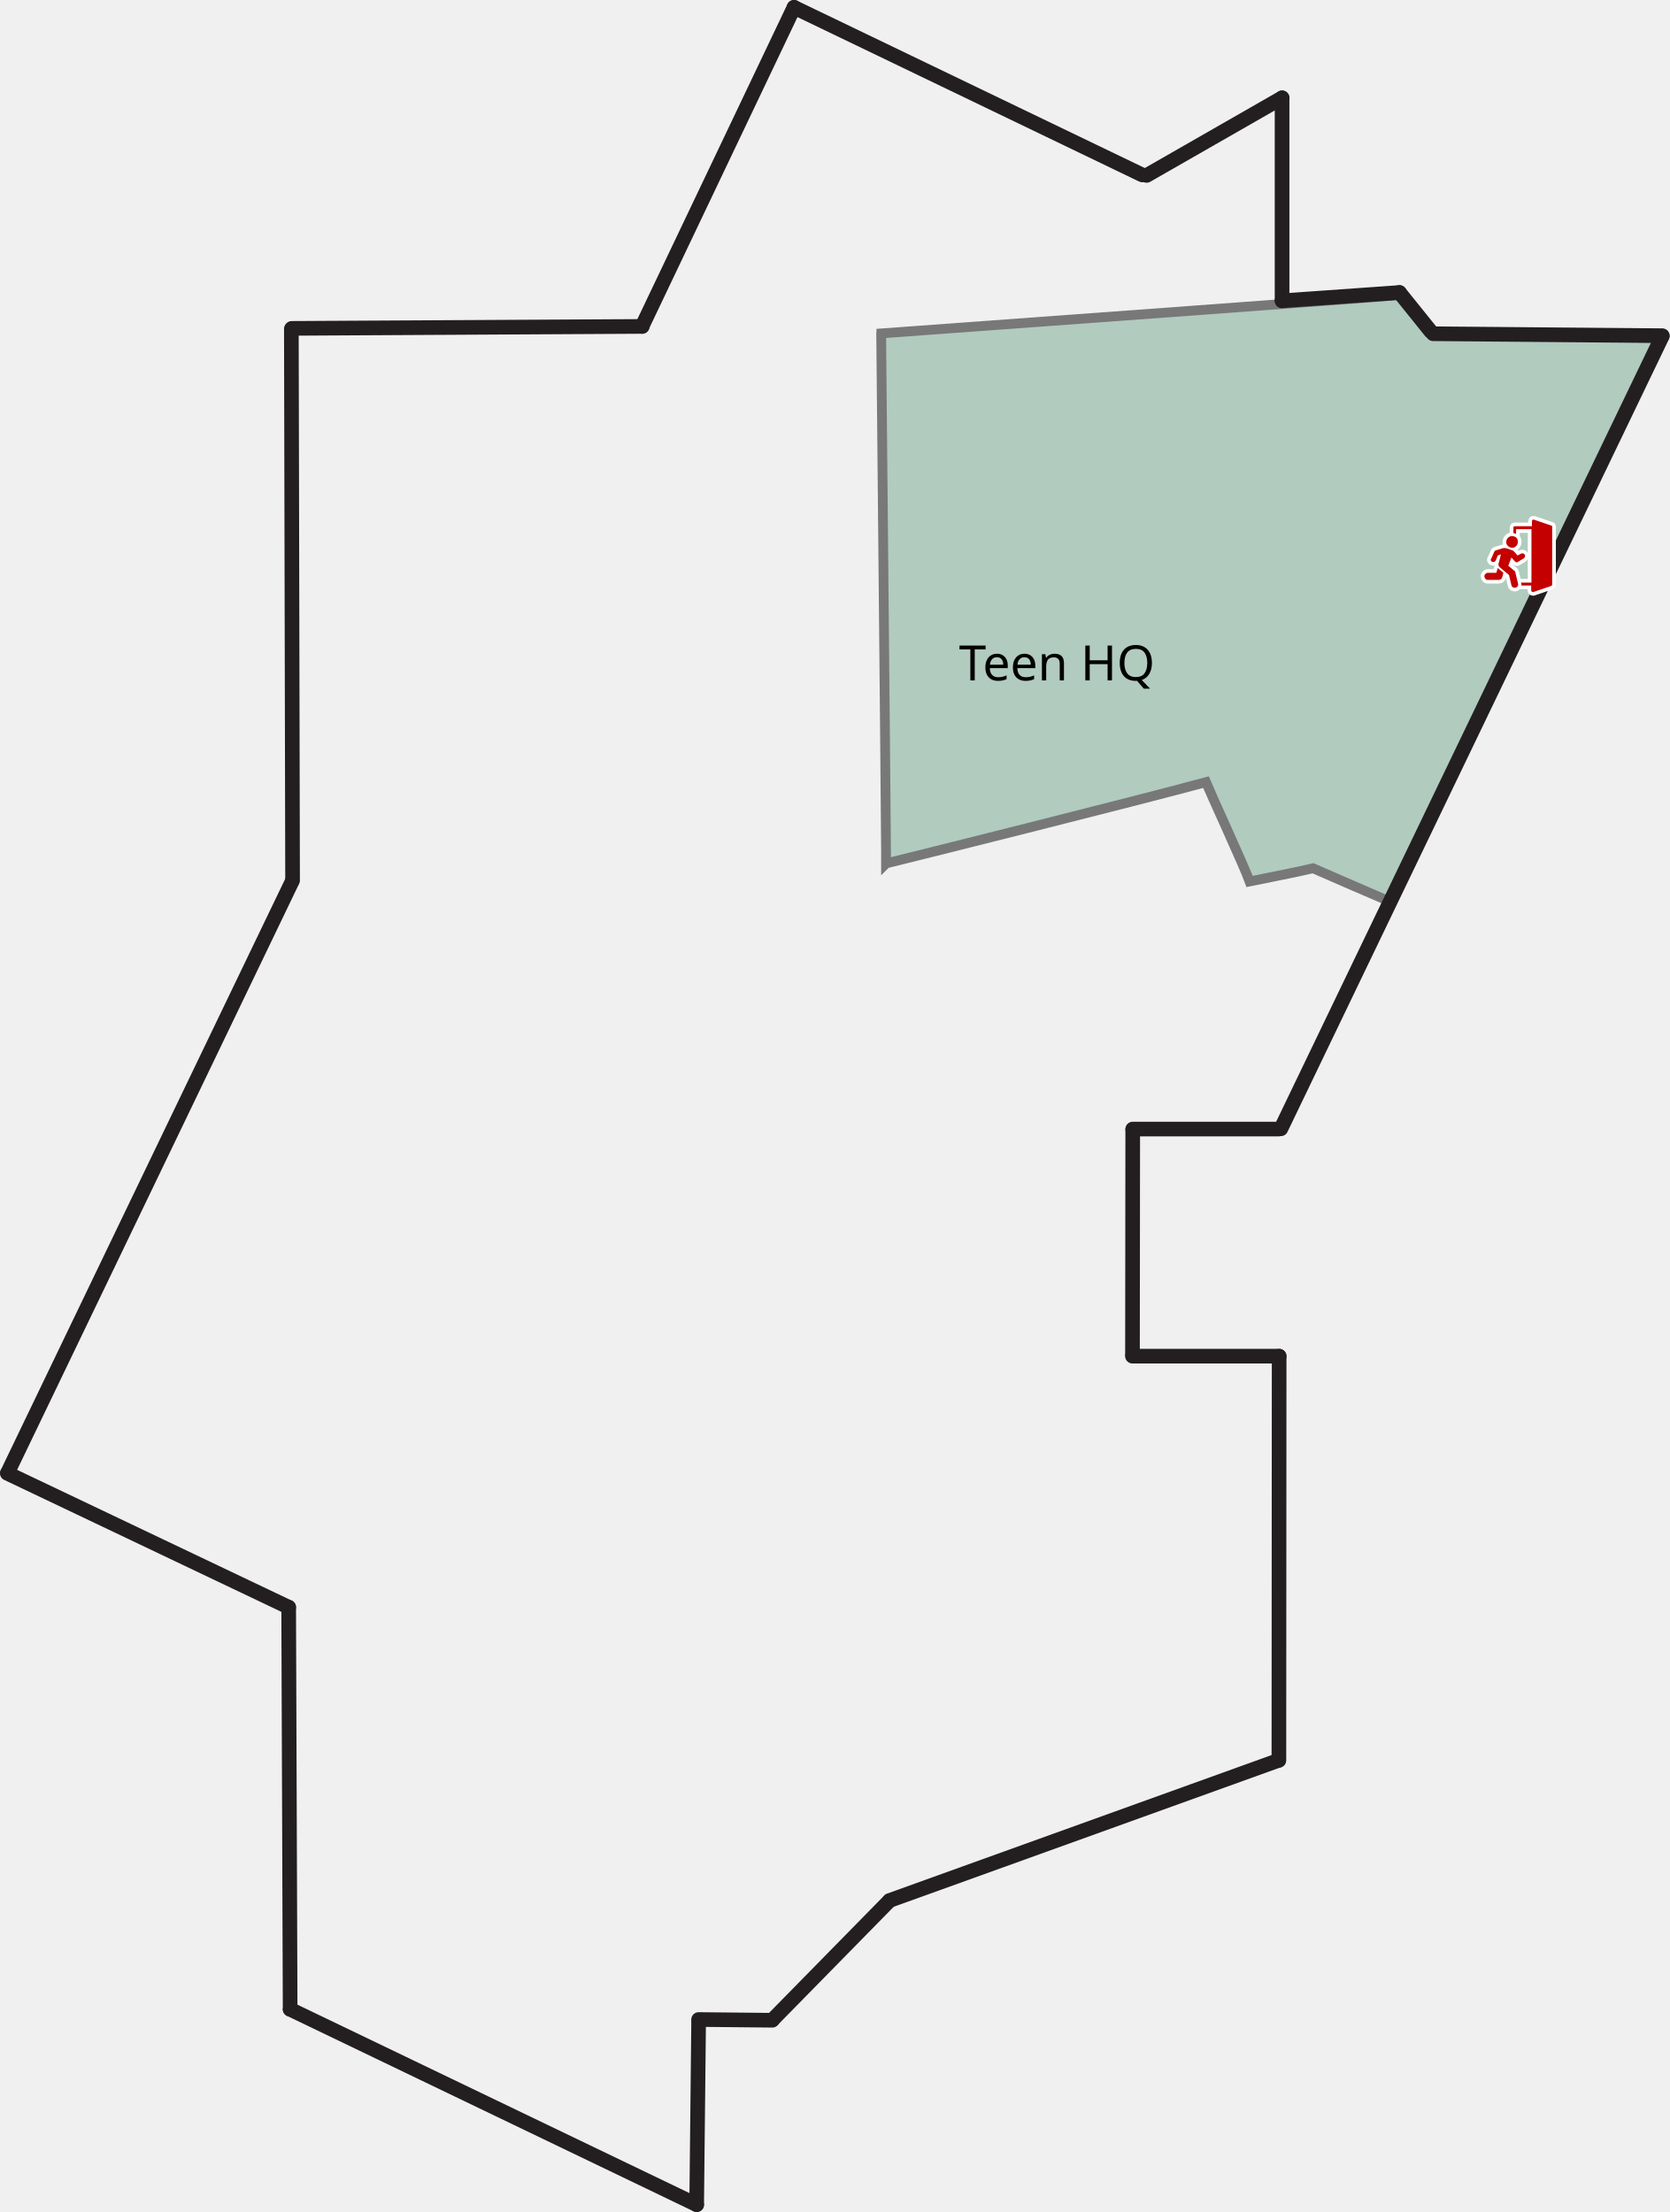
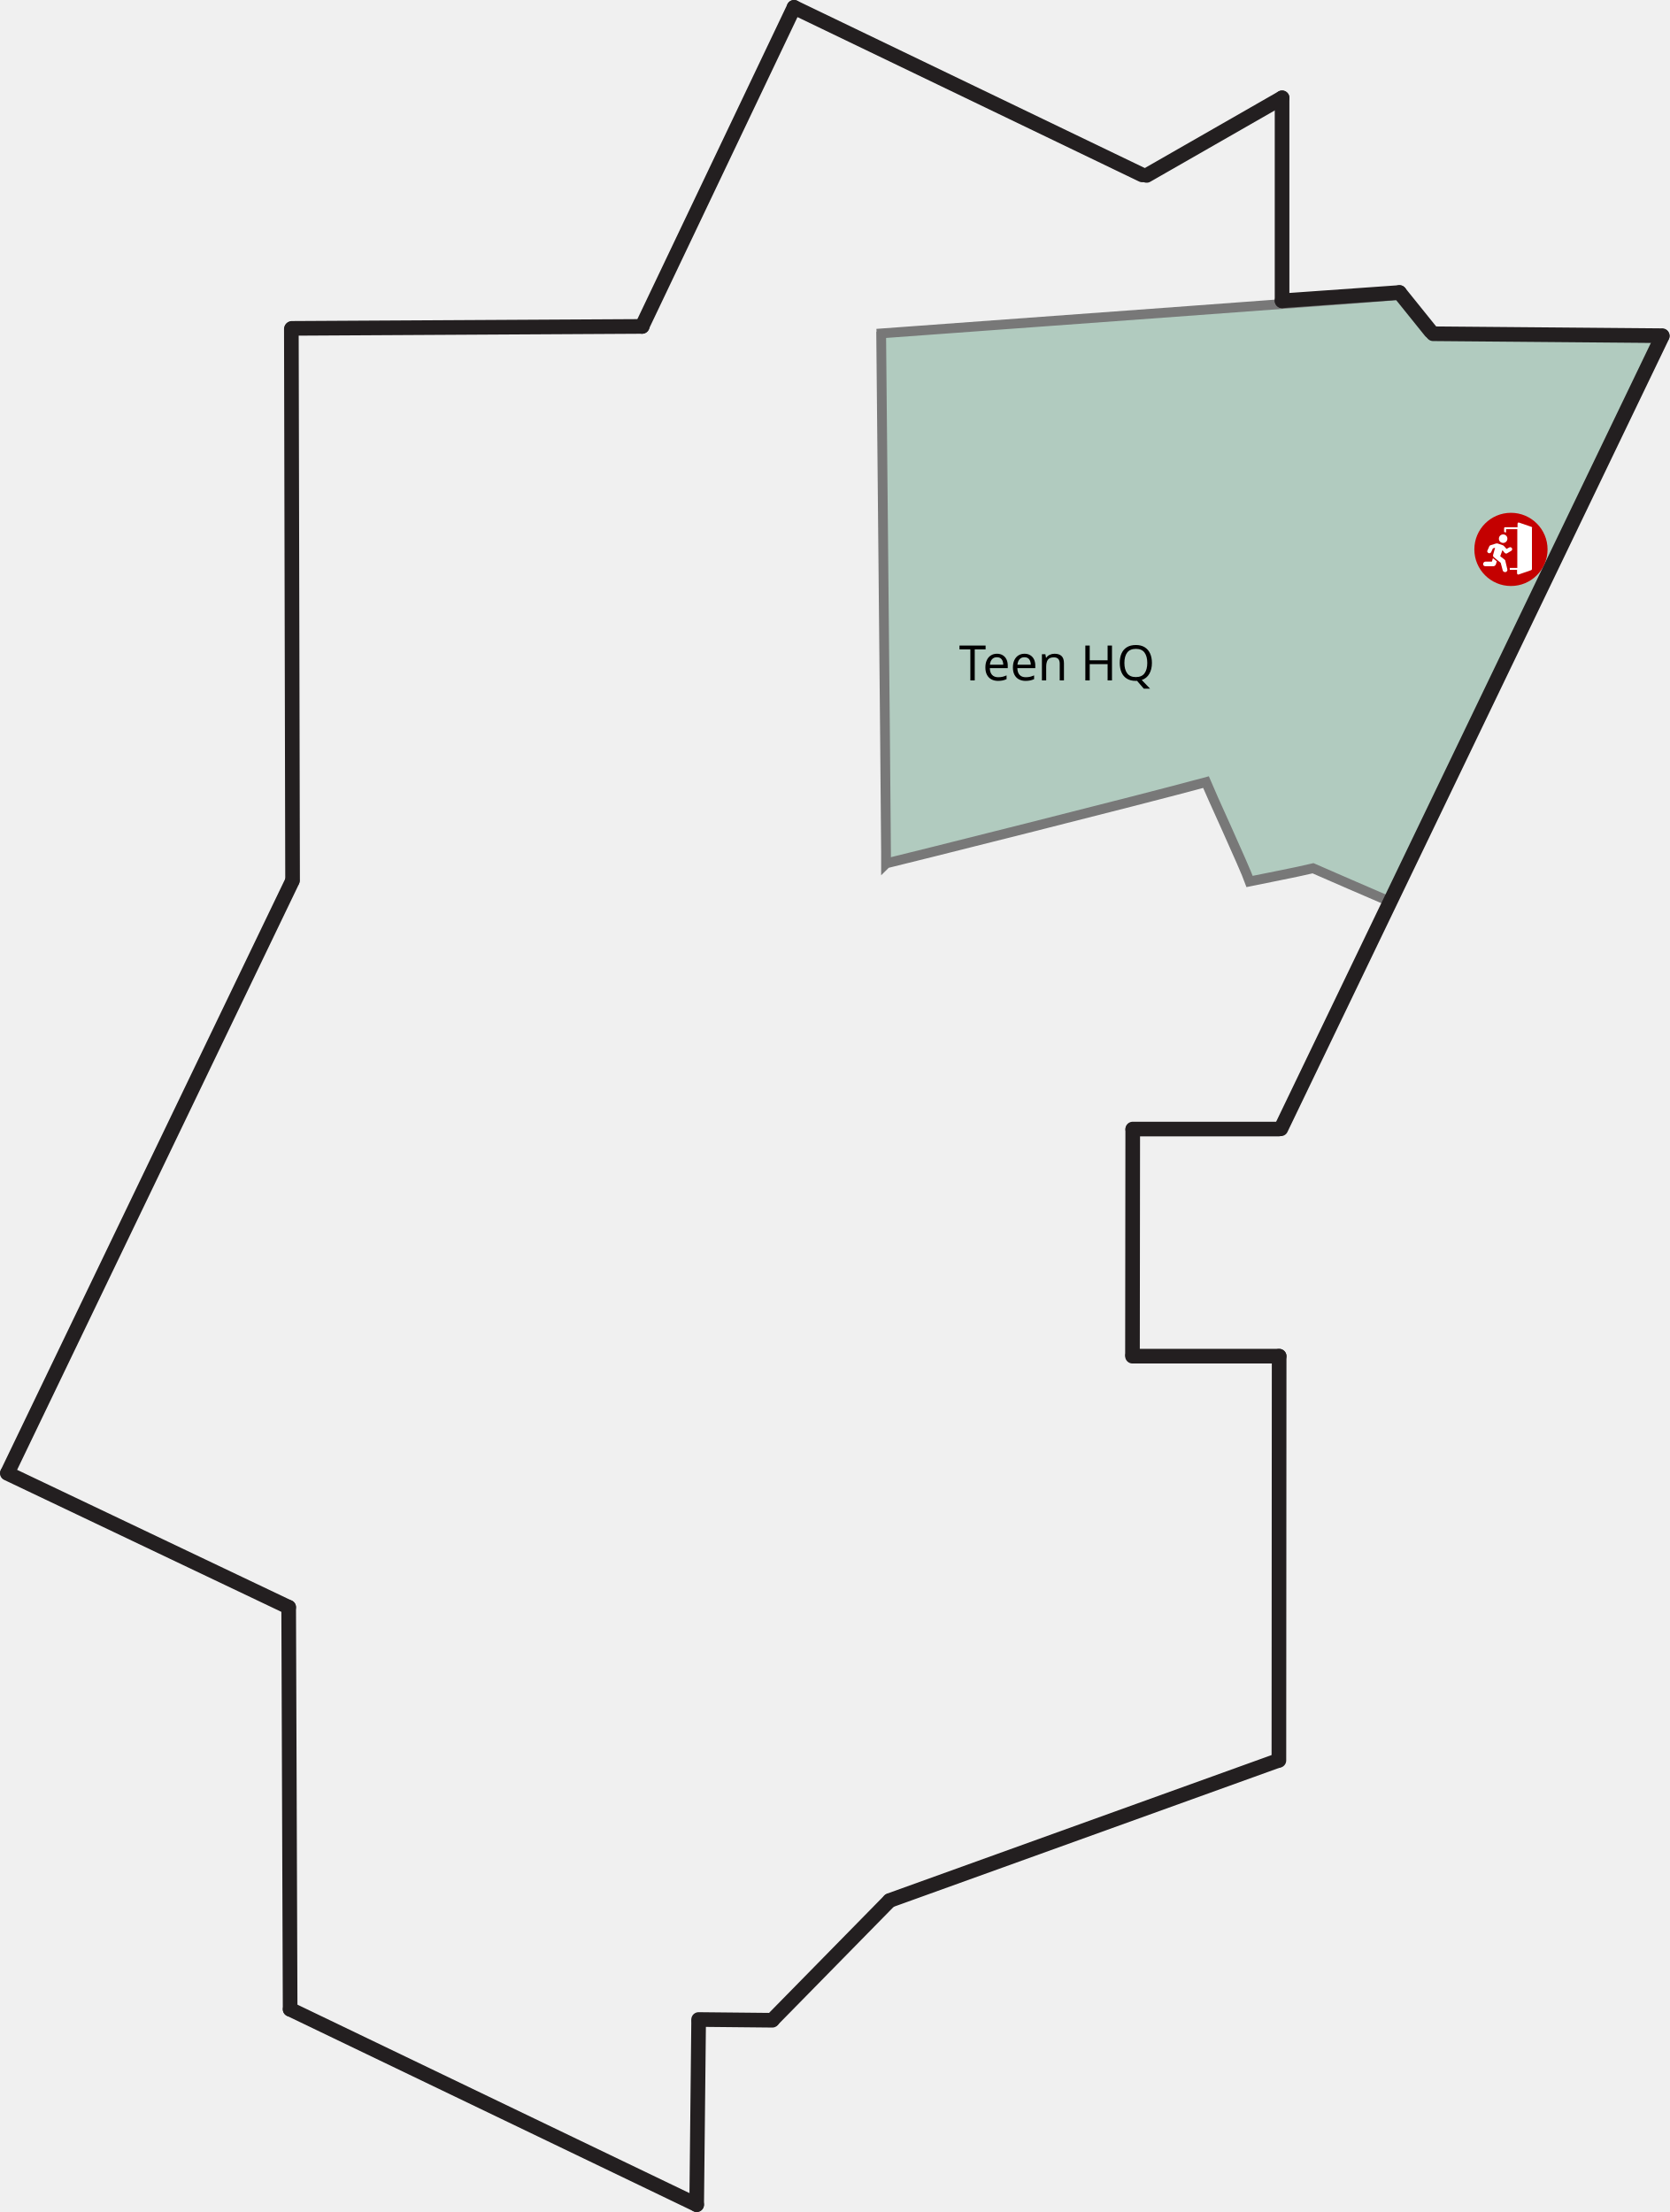
<svg xmlns="http://www.w3.org/2000/svg" version="1.1" id="Layer_1" x="0px" y="0px" viewBox="0 0 684.2 906.7" style="enable-background:new 0 0 684.2 906.7;" xml:space="preserve">
  <style type="text/css">
	.st0{opacity:0.5;fill:#71A58E;stroke:#000000;stroke-width:4;stroke-miterlimit:10;enable-background:new    ;}
	.st1{fill:none;stroke:#231F20;stroke-width:6;stroke-linecap:round;stroke-linejoin:round;}
	.st2{font-family:'ArialMT';}
	.st3{font-size:20px;}
- 	.st4{fill:#C40000;stroke:#FFFFFF;stroke-width:3;stroke-miterlimit:10;}
- 	.st5{fill:#C40000;}
+ 	.st4{fill:#C40000;}
+ 	.st5{fill:#FFFFFF;}
</style>
  <g id="teen_hq">
    <path class="st0" d="M361.1,135.9c0,3.6,1.8,182.1,2,213.4c0,2.4,0,3.5,0,4.7c0,0,0,0,0.1-0.1c6-1.4,105-26.2,131-33.3   c1.4,3.5,15.8,34.8,17.9,40.7c3.3-0.7,19.9-3.9,26-5.4c2.3,1,26.8,11.7,31.8,13.8c23.2-47.8,110.9-231.7,111-231.7 M679,138.5   l-88.6-1.5l-4-1.6l-12.6-14.5c-9.1,1-164.7,12.2-214.5,15.9" />
  </g>
  <g id="floor_outline">
    <g id="c">
      <g id="d">
        <line class="st1" x1="681.2" y1="137.8" x2="524.9" y2="462.7" />
        <line class="st1" x1="3.1" y1="603.7" x2="119.7" y2="361.3" />
        <line class="st1" x1="118.3" y1="658.8" x2="3" y2="603.9" />
        <line class="st1" x1="118.9" y1="823.6" x2="285.5" y2="903.7" />
        <line class="st1" x1="325.4" y1="3" x2="263.1" y2="133.8" />
        <line class="st1" x1="468.1" y1="71.7" x2="325.4" y2="3" />
        <line class="st1" x1="119.6" y1="134.6" x2="263.2" y2="133.8" />
        <line class="st1" x1="525.4" y1="40.1" x2="469.9" y2="71.9" />
        <line class="st1" x1="525.4" y1="123.3" x2="525.4" y2="40.1" />
        <line class="st1" x1="525.4" y1="123.3" x2="573.5" y2="119.9" />
        <line class="st1" x1="586.3" y1="135.8" x2="573.5" y2="119.9" />
        <line class="st1" x1="681.2" y1="137.6" x2="587.3" y2="136.8" />
        <line class="st1" x1="119.4" y1="134.8" x2="119.9" y2="360.8" />
        <line class="st1" x1="464.2" y1="462.8" x2="524" y2="462.8" />
        <line class="st1" x1="464.1" y1="555.2" x2="464.2" y2="463.1" />
        <line class="st1" x1="464.1" y1="555.9" x2="524.2" y2="555.9" />
        <line class="st1" x1="524.1" y1="721.6" x2="524.2" y2="555.9" />
        <line class="st1" x1="286.3" y1="828.8" x2="285.5" y2="903.7" />
        <line class="st1" x1="118.9" y1="823.6" x2="118.3" y2="658.8" />
        <line class="st1" x1="316.5" y1="828.1" x2="286.3" y2="827.8" />
        <line class="st1" x1="523.3" y1="721.8" x2="364.6" y2="779" />
        <line class="st1" x1="364.4" y1="779.2" x2="316.8" y2="827.7" />
      </g>
    </g>
  </g>
  <text transform="matrix(1 0 0 1 393 278.8898)" class="st2 st3">Teen HQ</text>
  <g id="emergency_exit">
    <g>
+       <circle class="st4" cx="619.2" cy="225.2" r="15" />
      <g>
-         <path class="st4" d="M635.9,215.5l-7.3-2.5c-0.5-0.1-0.8,0.2-0.8,0.7v2h-7c-0.4,0-0.6,0.2-0.6,0.6v2.2c0.5,0.1,0.7,0.2,1.1,0.4     v-2h6.3v21.9h-4.3l0.1,0.4c0.1,0.4,0.1,0.6,0.1,0.8h4v2c0,0.5,0.5,0.7,0.8,0.7l7.3-2.5c0.4-0.1,0.5-0.4,0.5-0.7v-23.1     C636.3,215.9,636,215.7,635.9,215.5z" />
-         <path class="st4" d="M609.7,237.7h4.6c0.7,0,1.1-0.5,1.3-1l0.5-1.9l-2.2-1.9c0,0,0,0-0.1-0.1l-0.6,2h-3.5c-0.7,0-1.4,0.7-1.4,1.4     C608.4,237.1,608.9,237.7,609.7,237.7z" />
-         <path class="st4" d="M620.2,224.5c1.3-0.4,2-1.5,1.8-2.9s-1.5-2-2.9-1.8c-1.3,0.4-2,1.5-1.8,2.9C617.7,224,619,224.7,620.2,224.5     z" />
-         <path class="st4" d="M611.5,230.3c0.6,0.2,1.2,0,1.5-0.6l0.8-2l1.3-0.5l-1,3.9c-0.1,0.6,0.1,1.1,0.5,1.4l3.8,3.2l1,4.2     c0.1,0.7,0.7,1,1.3,1c0.1,0,0.2,0,0.4,0c0.7-0.2,1.2-0.8,1-1.7l-1.1-4.6c-0.1-0.4-0.2-0.6-0.5-0.7l-2.4-2l1.3-3.4l1.3,1.5     c0.2,0.2,0.6,0.5,0.8,0.5c0.2,0,0.5-0.1,0.6-0.2l2.3-1.4c0.6-0.4,0.7-1,0.5-1.5c-0.4-0.6-1-0.7-1.5-0.5l-1.5,0.8l-1.2-1.4     c-0.4-0.4-0.7-0.7-1.2-0.8l-2-0.7c-0.7-0.2-1.3-0.2-1.9,0l-2.6,0.8c-0.4,0.1-0.6,0.4-0.7,0.7l-1.1,2.5     C610.7,229.4,610.9,230,611.5,230.3z" />
-       </g>
-     </g>
-     <g>
-       <g>
-         <path class="st5" d="M635.9,215.5l-7.3-2.5c-0.5-0.1-0.8,0.2-0.8,0.7v2h-7c-0.4,0-0.6,0.2-0.6,0.6v2.2c0.5,0.1,0.7,0.2,1.1,0.4     v-2h6.3v21.9h-4.3l0.1,0.4c0.1,0.4,0.1,0.6,0.1,0.8h4v2c0,0.5,0.5,0.7,0.8,0.7l7.3-2.5c0.4-0.1,0.5-0.4,0.5-0.7v-23.1     C636.3,215.9,636,215.7,635.9,215.5z" />
-         <path class="st5" d="M609.7,237.7h4.6c0.7,0,1.1-0.5,1.3-1l0.5-1.9l-2.2-1.9c0,0,0,0-0.1-0.1l-0.6,2h-3.5c-0.7,0-1.4,0.7-1.4,1.4     C608.4,237.1,608.9,237.7,609.7,237.7z" />
-         <path class="st5" d="M620.2,224.5c1.3-0.4,2-1.5,1.8-2.9s-1.5-2-2.9-1.8c-1.3,0.4-2,1.5-1.8,2.9C617.7,224,619,224.7,620.2,224.5     z" />
-         <path class="st5" d="M611.5,230.3c0.6,0.2,1.2,0,1.5-0.6l0.8-2l1.3-0.5l-1,3.9c-0.1,0.6,0.1,1.1,0.5,1.4l3.8,3.2l1,4.2     c0.1,0.7,0.7,1,1.3,1c0.1,0,0.2,0,0.4,0c0.7-0.2,1.2-0.8,1-1.7l-1.1-4.6c-0.1-0.4-0.2-0.6-0.5-0.7l-2.4-2l1.3-3.4l1.3,1.5     c0.2,0.2,0.6,0.5,0.8,0.5c0.2,0,0.5-0.1,0.6-0.2l2.3-1.4c0.6-0.4,0.7-1,0.5-1.5c-0.4-0.6-1-0.7-1.5-0.5l-1.5,0.8l-1.2-1.4     c-0.4-0.4-0.7-0.7-1.2-0.8l-2-0.7c-0.7-0.2-1.3-0.2-1.9,0l-2.6,0.8c-0.4,0.1-0.6,0.4-0.7,0.7l-1.1,2.5     C610.7,229.4,610.9,230,611.5,230.3z" />
+         <g>
+           <path class="st5" d="M627.7,216l-5.2-1.8c-0.3-0.1-0.6,0.1-0.6,0.5v1.4h-5.1c-0.2,0-0.4,0.2-0.4,0.4v1.6c0.3,0,0.6,0.1,0.8,0.2      v-1.4h4.6v15.9h-3.1v0.2c0,0.2,0.1,0.4,0,0.6h3v1.4c0,0.3,0.3,0.6,0.6,0.5l5.2-1.8c0.2-0.1,0.3-0.2,0.3-0.5v-16.8      C628,216.3,627.9,216.1,627.7,216z" />
+           <g>
+             <g>
+               <path class="st5" d="M608.7,232.1h3.3c0.4,0,0.8-0.3,1-0.7l0.4-1.3l-1.6-1.3l0,0l-0.4,1.4h-2.6c-0.5,0-1,0.4-1,1        C607.7,231.7,608.2,232.1,608.7,232.1z" />
+               <path class="st5" d="M616.4,222.5c0.9-0.2,1.5-1.1,1.3-2.1c-0.2-0.9-1.1-1.5-2.1-1.3c-0.9,0.2-1.5,1.1-1.3,2.1        S615.5,222.7,616.4,222.5z" />
+               <path class="st5" d="M610,226.7c0.4,0.2,0.9,0,1.1-0.4l0.7-1.5l0.9-0.3l-0.8,2.9c-0.1,0.4,0,0.8,0.3,1l2.8,2.3l0.8,3        c0.1,0.5,0.5,0.8,1,0.8c0.1,0,0.2,0,0.2,0c0.5-0.1,0.9-0.7,0.7-1.2l-0.8-3.4c0-0.2-0.2-0.4-0.3-0.5l-1.8-1.4l0.9-2.5l0.9,1.1        c0.2,0.2,0.4,0.3,0.6,0.3c0.1,0,0.3,0,0.4-0.1l1.7-1c0.4-0.2,0.5-0.8,0.3-1.1c-0.2-0.4-0.8-0.5-1.1-0.3l-1.1,0.6l-0.9-1        c-0.2-0.3-0.5-0.5-0.9-0.6l-1.5-0.5c-0.4-0.2-0.9-0.2-1.4,0l-1.9,0.6c-0.2,0.1-0.4,0.2-0.5,0.5l-0.8,1.8        C609.4,226.1,609.6,226.5,610,226.7z" />
+             </g>
+           </g>
+         </g>
      </g>
    </g>
  </g>
</svg>
